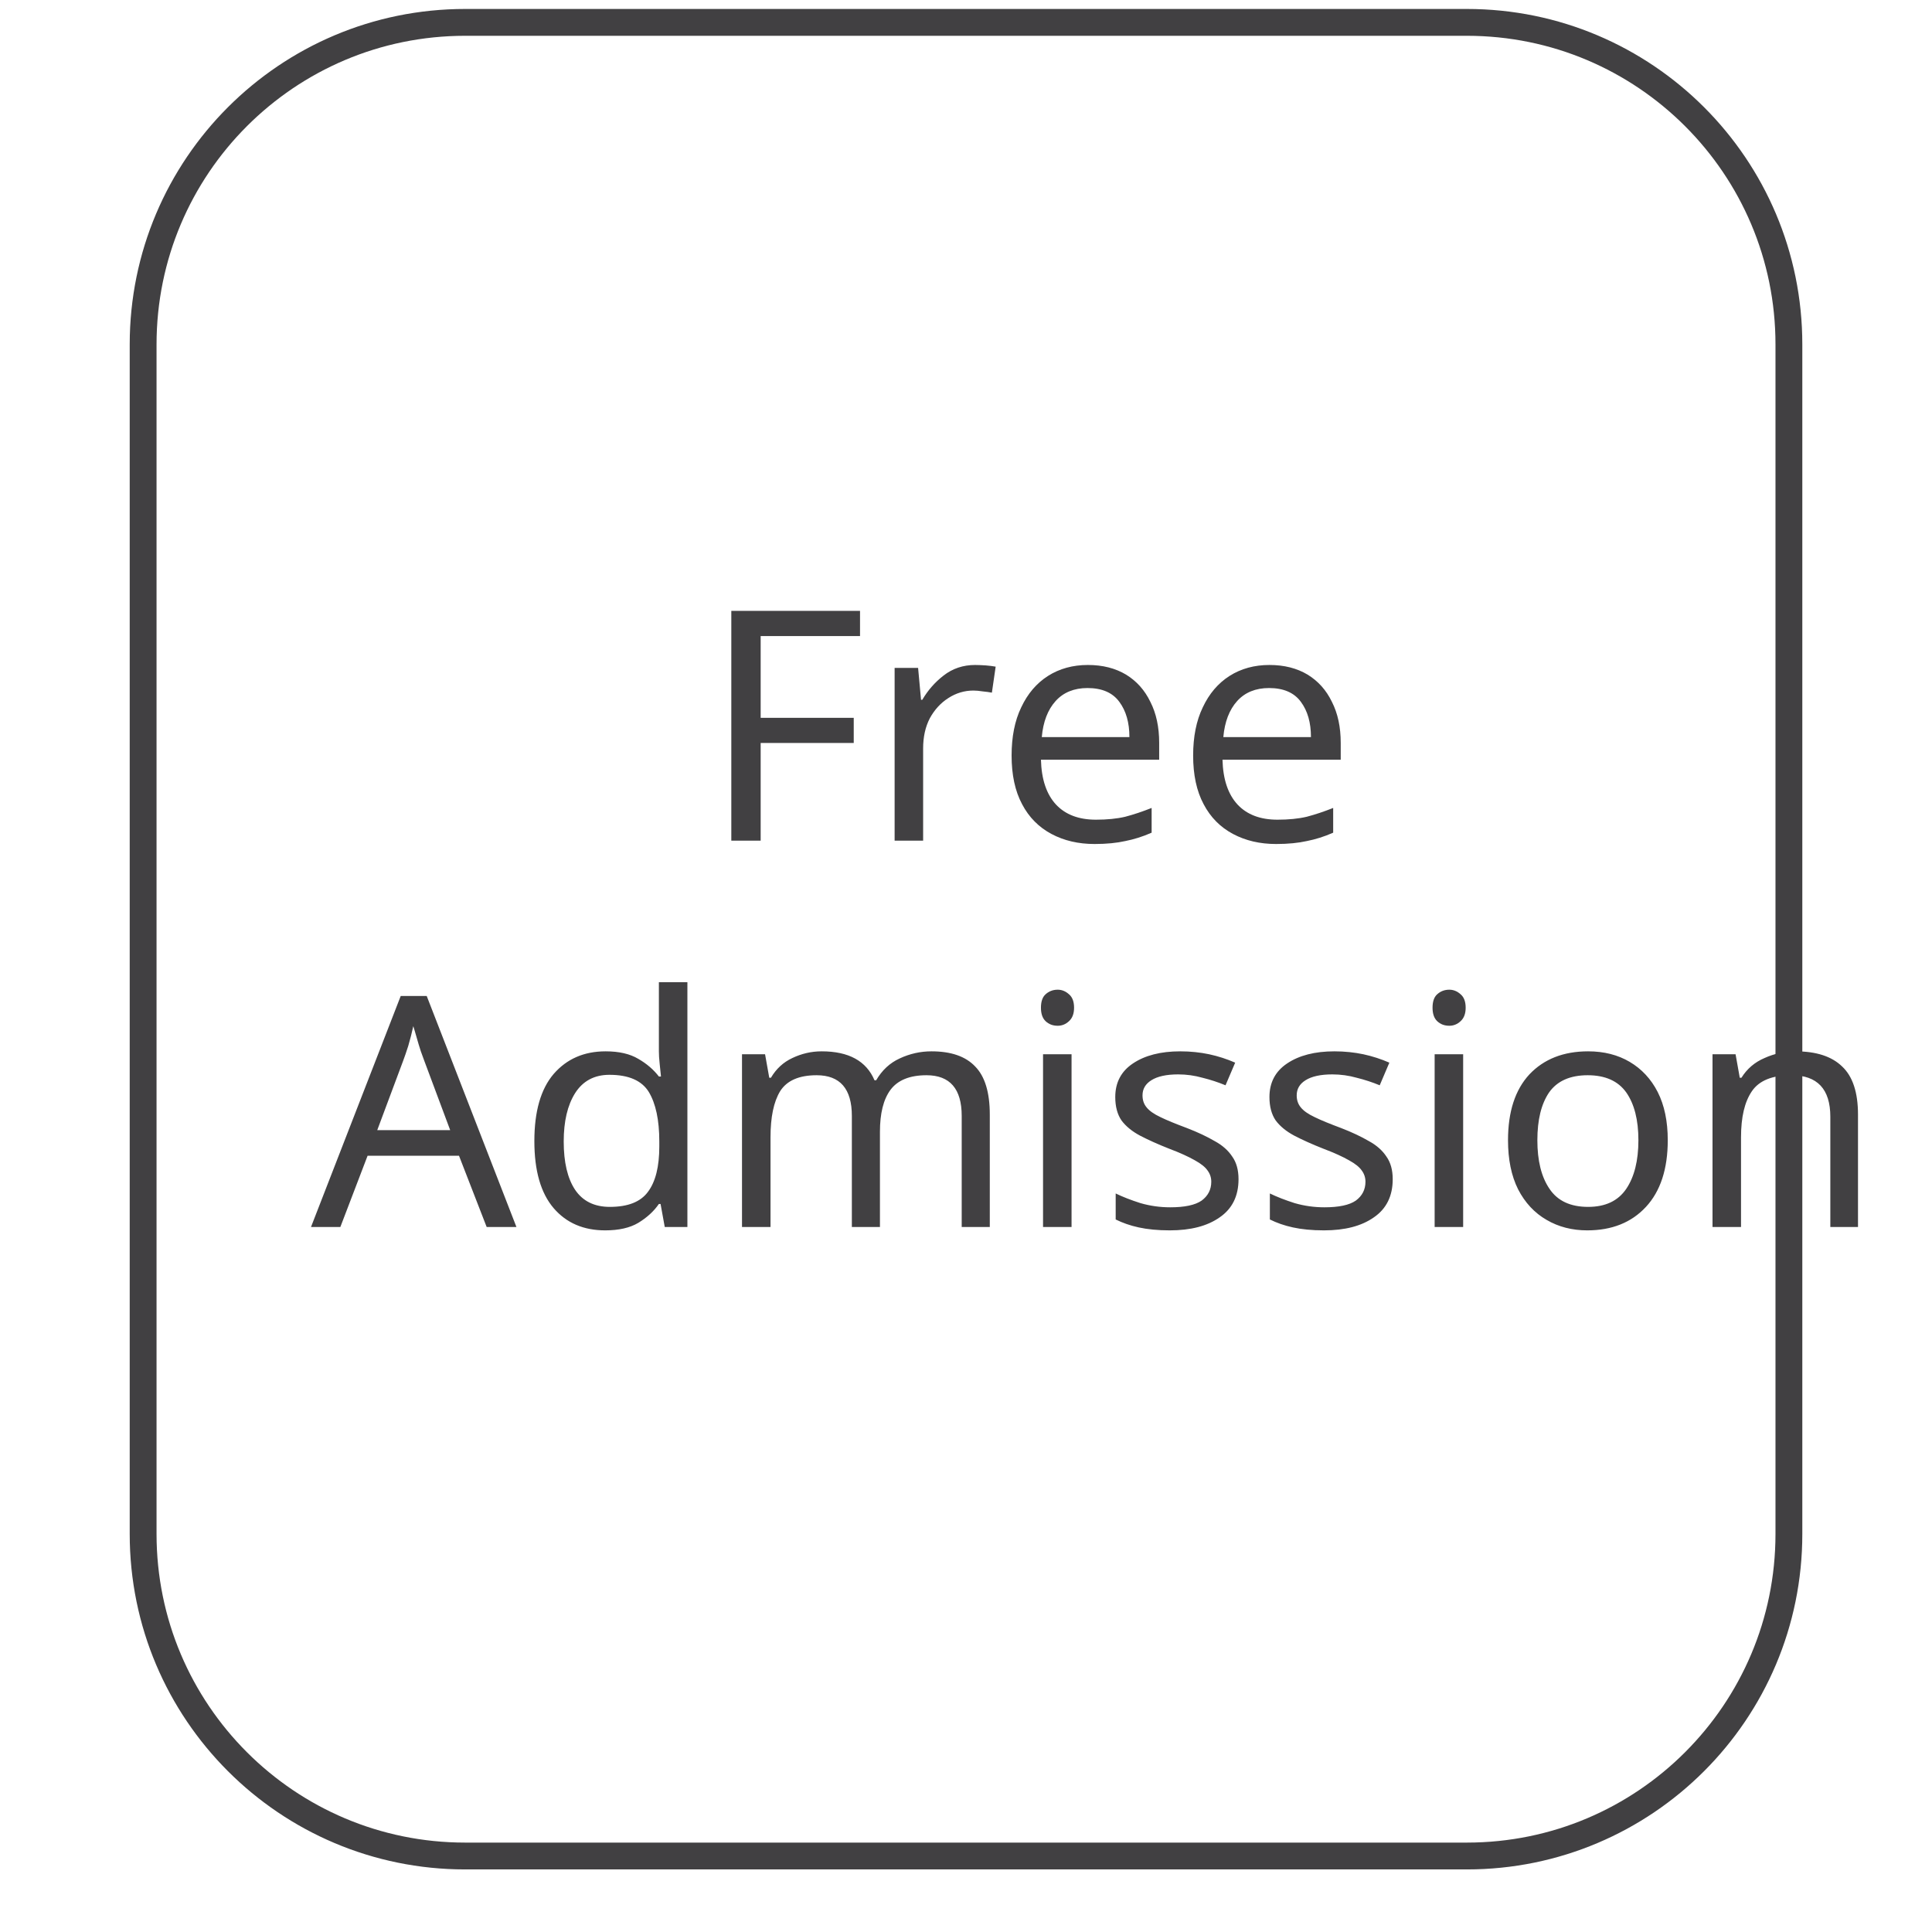
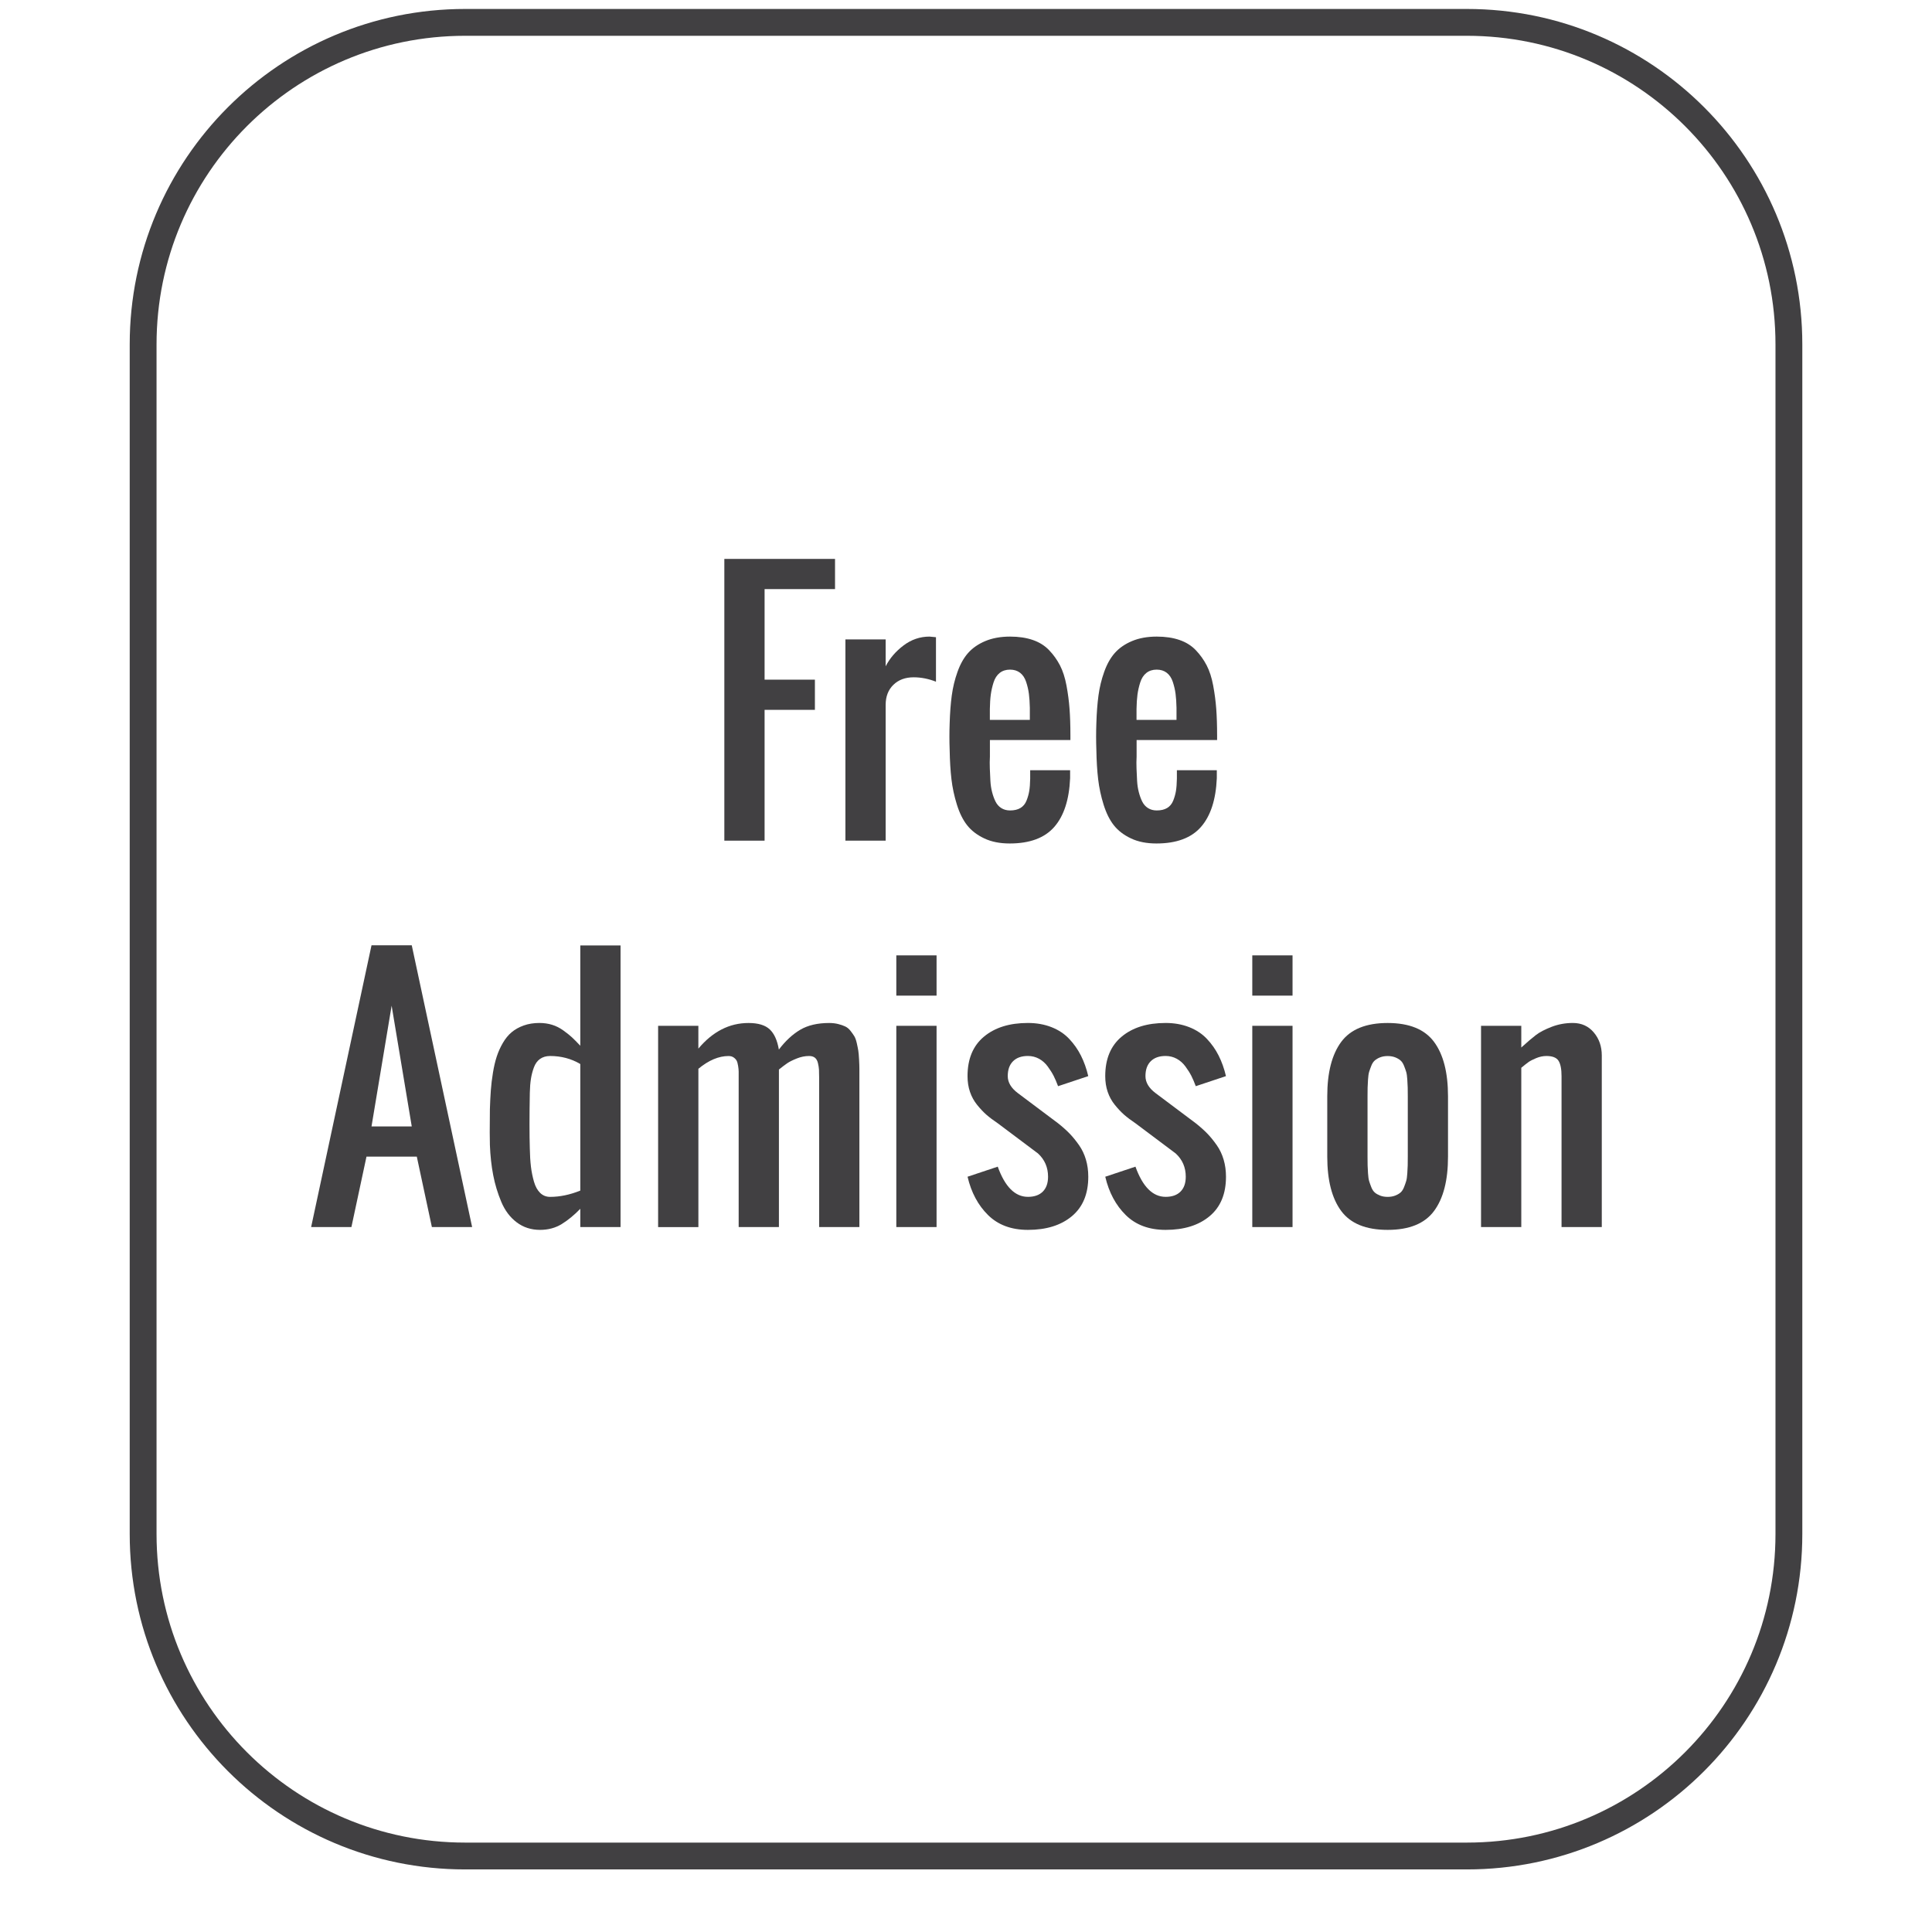
<svg xmlns="http://www.w3.org/2000/svg" version="1.1" id="Layer_1" x="0px" y="0px" width="72px" height="72px" viewBox="0 0 72 72" enable-background="new 0 0 72 72" xml:space="preserve">
  <path fill="none" stroke="#414042" stroke-miterlimit="10" d="M66.667,57.168c0,6.627-5.373,12-12,12H17.334  c-6.628,0-12-5.373-12-12V12.834c0-6.627,5.372-12,12-12h37.333c6.627,0,12,5.373,12,12V57.168z" />
-   <rect x="11.501" y="20.834" fill="none" width="48.998" height="26.001" />
-   <text transform="matrix(1 0 0 1 26.0977 31.3286)">
-     <tspan x="0" y="0" fill="#414042" font-family="'Oswald-Regular'" font-size="12">Free</tspan>
-     <tspan x="-14.508" y="14.4" fill="#414042" font-family="'Oswald-Regular'" font-size="12">Admission</tspan>
-   </text>
+   <g>
+     <path fill="#414042" d="M26.994,31.329v-10.5h4.125v1.125h-2.625v3.375h1.875v1.125h-1.875v4.875H26.994z" />
+     <path fill="#414042" d="M31.506,31.329v-7.5h1.5v1.002c0.152-0.297,0.374-0.556,0.665-0.776s0.614-0.331,0.97-0.331   c0.012,0,0.092,0.008,0.24,0.023v1.658c-0.277-0.109-0.555-0.164-0.832-0.164c-0.312,0-0.564,0.094-0.756,0.281   s-0.287,0.436-0.287,0.744v5.062H31.506z" />
+     <path fill="#414042" d="M37.629,31.434c-0.363,0-0.679-0.062-0.946-0.188s-0.48-0.288-0.639-0.489s-0.286-0.459-0.384-0.773   s-0.165-0.629-0.202-0.943s-0.06-0.681-0.067-1.099c-0.012-0.328-0.012-0.656,0-0.984c0.012-0.391,0.038-0.737,0.079-1.04   s0.112-0.597,0.214-0.882s0.233-0.52,0.396-0.703s0.375-0.331,0.639-0.442s0.571-0.167,0.923-0.167c0.32,0,0.603,0.042,0.847,0.126   s0.447,0.211,0.609,0.381s0.297,0.358,0.404,0.565s0.188,0.458,0.243,0.753s0.093,0.585,0.114,0.87s0.032,0.613,0.032,0.984v0.176   h-3v0.375c0,0.051,0,0.131,0,0.24c-0.008,0.145-0.009,0.294-0.003,0.448s0.013,0.306,0.021,0.454s0.029,0.29,0.064,0.425   s0.078,0.253,0.129,0.354s0.122,0.182,0.214,0.24s0.2,0.088,0.325,0.088c0.156,0,0.285-0.03,0.387-0.091s0.177-0.151,0.226-0.272   s0.083-0.242,0.103-0.363s0.031-0.273,0.035-0.457v-0.316h1.488v0.299c-0.035,0.801-0.232,1.406-0.592,1.816   S38.375,31.434,37.629,31.434z M36.891,26.829h1.488v-0.451c-0.004-0.199-0.016-0.373-0.035-0.521s-0.054-0.297-0.103-0.445   s-0.124-0.262-0.226-0.34s-0.227-0.117-0.375-0.117c-0.152,0-0.28,0.041-0.384,0.123s-0.18,0.2-0.229,0.354   s-0.083,0.306-0.103,0.454s-0.031,0.326-0.035,0.533V26.829z" />
+     <path fill="#414042" d="M43.096,31.434c-0.363,0-0.679-0.062-0.946-0.188s-0.48-0.288-0.639-0.489s-0.286-0.459-0.384-0.773   s-0.165-0.629-0.202-0.943s-0.06-0.681-0.067-1.099c-0.012-0.328-0.012-0.656,0-0.984c0.012-0.391,0.038-0.737,0.079-1.04   s0.112-0.597,0.214-0.882s0.233-0.52,0.396-0.703s0.375-0.331,0.639-0.442s0.571-0.167,0.923-0.167c0.32,0,0.603,0.042,0.847,0.126   s0.447,0.211,0.609,0.381s0.297,0.358,0.404,0.565s0.188,0.458,0.243,0.753s0.093,0.585,0.114,0.87s0.032,0.613,0.032,0.984v0.176   h-3v0.375c0,0.051,0,0.131,0,0.24c-0.008,0.145-0.009,0.294-0.003,0.448s0.013,0.306,0.021,0.454s0.029,0.29,0.064,0.425   s0.078,0.253,0.129,0.354s0.122,0.182,0.214,0.24s0.2,0.088,0.325,0.088c0.156,0,0.285-0.03,0.387-0.091s0.177-0.151,0.226-0.272   s0.083-0.242,0.103-0.363s0.031-0.273,0.035-0.457v-0.316h1.488v0.299c-0.035,0.801-0.232,1.406-0.592,1.816   S43.842,31.434,43.096,31.434z M42.357,26.829h1.488v-0.451c-0.004-0.199-0.016-0.373-0.035-0.521s-0.054-0.297-0.103-0.445   s-0.124-0.262-0.226-0.34s-0.227-0.117-0.375-0.117c-0.152,0-0.28,0.041-0.384,0.123s-0.18,0.2-0.229,0.354   s-0.083,0.306-0.103,0.454s-0.031,0.326-0.035,0.533V26.829z" />
+     <path fill="#414042" d="M11.595,45.729l2.25-10.5h1.5l2.25,10.5h-1.5l-0.562-2.625h-1.875l-0.562,2.625H11.595z M13.845,41.979h1.5   l-0.75-4.5L13.845,41.979z" />
+     <path fill="#414042" d="M20.126,45.834c-0.332,0-0.622-0.094-0.87-0.281s-0.439-0.441-0.574-0.762s-0.235-0.652-0.302-0.998   s-0.107-0.719-0.123-1.117c-0.008-0.184-0.008-0.633,0-1.348c0.008-0.258,0.02-0.49,0.035-0.699s0.042-0.428,0.079-0.654   s0.084-0.426,0.141-0.6s0.132-0.342,0.226-0.504s0.203-0.297,0.328-0.402s0.275-0.189,0.451-0.252s0.371-0.094,0.586-0.094   c0.168,0,0.325,0.023,0.472,0.068s0.286,0.115,0.419,0.211s0.239,0.18,0.319,0.254s0.185,0.18,0.313,0.316v-3.738h1.5v10.494h-1.5   v-0.68c-0.227,0.234-0.457,0.424-0.691,0.568S20.431,45.834,20.126,45.834z M20.501,44.604c0.363,0,0.738-0.078,1.125-0.234v-4.717   c-0.336-0.199-0.711-0.299-1.125-0.299c-0.148,0-0.273,0.037-0.375,0.109s-0.178,0.178-0.229,0.316s-0.088,0.281-0.111,0.428   s-0.037,0.318-0.041,0.518c-0.016,0.875-0.016,1.568,0,2.08c0.004,0.25,0.018,0.473,0.041,0.668s0.062,0.385,0.114,0.566   s0.13,0.32,0.231,0.418S20.356,44.604,20.501,44.604z" />
+     <path fill="#414042" d="M24.526,45.729v-7.5h1.5v0.85c0.535-0.637,1.158-0.955,1.869-0.955c0.359,0,0.623,0.08,0.791,0.238   s0.281,0.408,0.34,0.752c0.246-0.324,0.512-0.57,0.797-0.738s0.645-0.252,1.078-0.252c0.125,0,0.237,0.014,0.337,0.039   s0.187,0.055,0.261,0.09s0.14,0.09,0.196,0.162s0.104,0.139,0.141,0.199s0.068,0.146,0.094,0.26s0.044,0.207,0.056,0.281   s0.021,0.184,0.029,0.328s0.012,0.258,0.012,0.34s0,0.205,0,0.369c0,0.035,0,0.062,0,0.082v5.455h-1.5v-5.473   c0-0.02,0-0.051,0-0.094c0-0.129-0.002-0.229-0.006-0.299s-0.017-0.15-0.038-0.242s-0.06-0.16-0.114-0.203   s-0.127-0.064-0.217-0.064c-0.152,0-0.305,0.031-0.457,0.092s-0.271,0.119-0.354,0.176s-0.188,0.135-0.313,0.236v5.871h-1.5v-5.443   c0-0.023,0-0.059,0-0.105c0-0.109,0-0.191,0-0.246s-0.007-0.125-0.021-0.213s-0.032-0.154-0.056-0.197s-0.061-0.082-0.111-0.117   s-0.113-0.053-0.188-0.053c-0.367,0-0.742,0.158-1.125,0.475v5.9H24.526z" />
+     <path fill="#414042" d="M33.403,37.104v-1.5h1.5v1.5H33.403z M33.403,45.729v-7.5h1.5v7.5H33.403z" />
+     <path fill="#414042" d="M38.308,45.834c-0.617,0-1.112-0.184-1.485-0.551s-0.628-0.844-0.765-1.43l1.125-0.375   c0.27,0.75,0.645,1.125,1.125,1.125c0.238,0,0.423-0.064,0.554-0.195s0.196-0.316,0.196-0.555c0-0.348-0.125-0.637-0.375-0.867   l-1.5-1.125c-0.168-0.113-0.309-0.219-0.422-0.318s-0.229-0.223-0.346-0.367s-0.206-0.307-0.267-0.486s-0.091-0.375-0.091-0.586   c0-0.641,0.204-1.131,0.612-1.471s0.954-0.51,1.638-0.51c0.324,0,0.617,0.053,0.879,0.156s0.481,0.248,0.659,0.436   s0.324,0.396,0.439,0.625s0.206,0.482,0.272,0.764l-1.125,0.375c-0.055-0.148-0.109-0.275-0.164-0.383s-0.128-0.225-0.22-0.35   s-0.2-0.221-0.325-0.289s-0.264-0.104-0.416-0.104c-0.238,0-0.423,0.066-0.554,0.197s-0.196,0.314-0.196,0.553   c0,0.234,0.125,0.445,0.375,0.633l1.5,1.125c0.168,0.133,0.312,0.262,0.431,0.385s0.235,0.266,0.349,0.428s0.199,0.342,0.258,0.541   s0.088,0.412,0.088,0.639c0,0.641-0.204,1.131-0.612,1.471S38.991,45.834,38.308,45.834z" />
+     <path fill="#414042" d="M43.44,45.834c-0.617,0-1.112-0.184-1.485-0.551s-0.628-0.844-0.765-1.43l1.125-0.375   c0.27,0.75,0.645,1.125,1.125,1.125c0.238,0,0.423-0.064,0.554-0.195s0.196-0.316,0.196-0.555c0-0.348-0.125-0.637-0.375-0.867   l-1.5-1.125c-0.168-0.113-0.309-0.219-0.422-0.318s-0.229-0.223-0.346-0.367s-0.206-0.307-0.267-0.486s-0.091-0.375-0.091-0.586   c0-0.641,0.204-1.131,0.612-1.471s0.954-0.51,1.638-0.51c0.324,0,0.617,0.053,0.879,0.156s0.481,0.248,0.659,0.436   s0.324,0.396,0.439,0.625s0.206,0.482,0.272,0.764l-1.125,0.375c-0.055-0.148-0.109-0.275-0.164-0.383s-0.128-0.225-0.22-0.35   s-0.2-0.221-0.325-0.289s-0.264-0.104-0.416-0.104c-0.238,0-0.423,0.066-0.554,0.197s-0.196,0.314-0.196,0.553   c0,0.234,0.125,0.445,0.375,0.633l1.5,1.125c0.168,0.133,0.312,0.262,0.431,0.385s0.235,0.266,0.349,0.428s0.199,0.342,0.258,0.541   s0.088,0.412,0.088,0.639c0,0.641-0.204,1.131-0.612,1.471S44.124,45.834,43.44,45.834z" />
+     <path fill="#414042" d="M46.669,37.104v-1.5h1.5v1.5H46.669z M46.669,45.729v-7.5h1.5v7.5H46.669z" />
+     <path fill="#414042" d="M53.442,45.131c-0.348,0.469-0.924,0.703-1.729,0.703s-1.381-0.234-1.729-0.703s-0.521-1.145-0.521-2.027   v-2.25c0-0.883,0.174-1.559,0.521-2.027s0.924-0.703,1.729-0.703s1.381,0.234,1.729,0.703s0.521,1.145,0.521,2.027v2.25   C53.964,43.986,53.79,44.662,53.442,45.131z M51.436,44.557c0.08,0.031,0.173,0.047,0.278,0.047s0.198-0.016,0.278-0.047   s0.146-0.068,0.199-0.113s0.097-0.111,0.132-0.199s0.062-0.166,0.082-0.232s0.033-0.162,0.041-0.287s0.013-0.223,0.015-0.295   s0.003-0.182,0.003-0.326v-2.25c0-0.145-0.001-0.252-0.003-0.324s-0.007-0.172-0.015-0.297s-0.021-0.221-0.041-0.287   s-0.047-0.143-0.082-0.23s-0.079-0.154-0.132-0.199s-0.119-0.084-0.199-0.115s-0.173-0.047-0.278-0.047s-0.198,0.016-0.278,0.047   s-0.146,0.07-0.199,0.115s-0.097,0.111-0.132,0.199s-0.062,0.164-0.082,0.23s-0.033,0.162-0.041,0.287s-0.013,0.225-0.015,0.297   s-0.003,0.18-0.003,0.324v2.25c0,0.145,0.001,0.254,0.003,0.326s0.007,0.17,0.015,0.295s0.021,0.221,0.041,0.287   s0.047,0.145,0.082,0.232s0.079,0.154,0.132,0.199S51.355,44.525,51.436,44.557z" />
+     <path fill="#414042" d="M55.194,45.729v-7.5h1.5v0.809c0.223-0.203,0.404-0.357,0.545-0.465s0.335-0.209,0.583-0.305   s0.513-0.145,0.794-0.145c0.32,0,0.58,0.117,0.779,0.352s0.299,0.521,0.299,0.861v6.393h-1.5v-5.625   c0-0.262-0.037-0.451-0.111-0.57s-0.225-0.18-0.451-0.18c-0.129,0-0.257,0.027-0.384,0.08s-0.222,0.102-0.284,0.146   s-0.152,0.115-0.27,0.213v5.936H55.194z" />
+   </g>
</svg>
